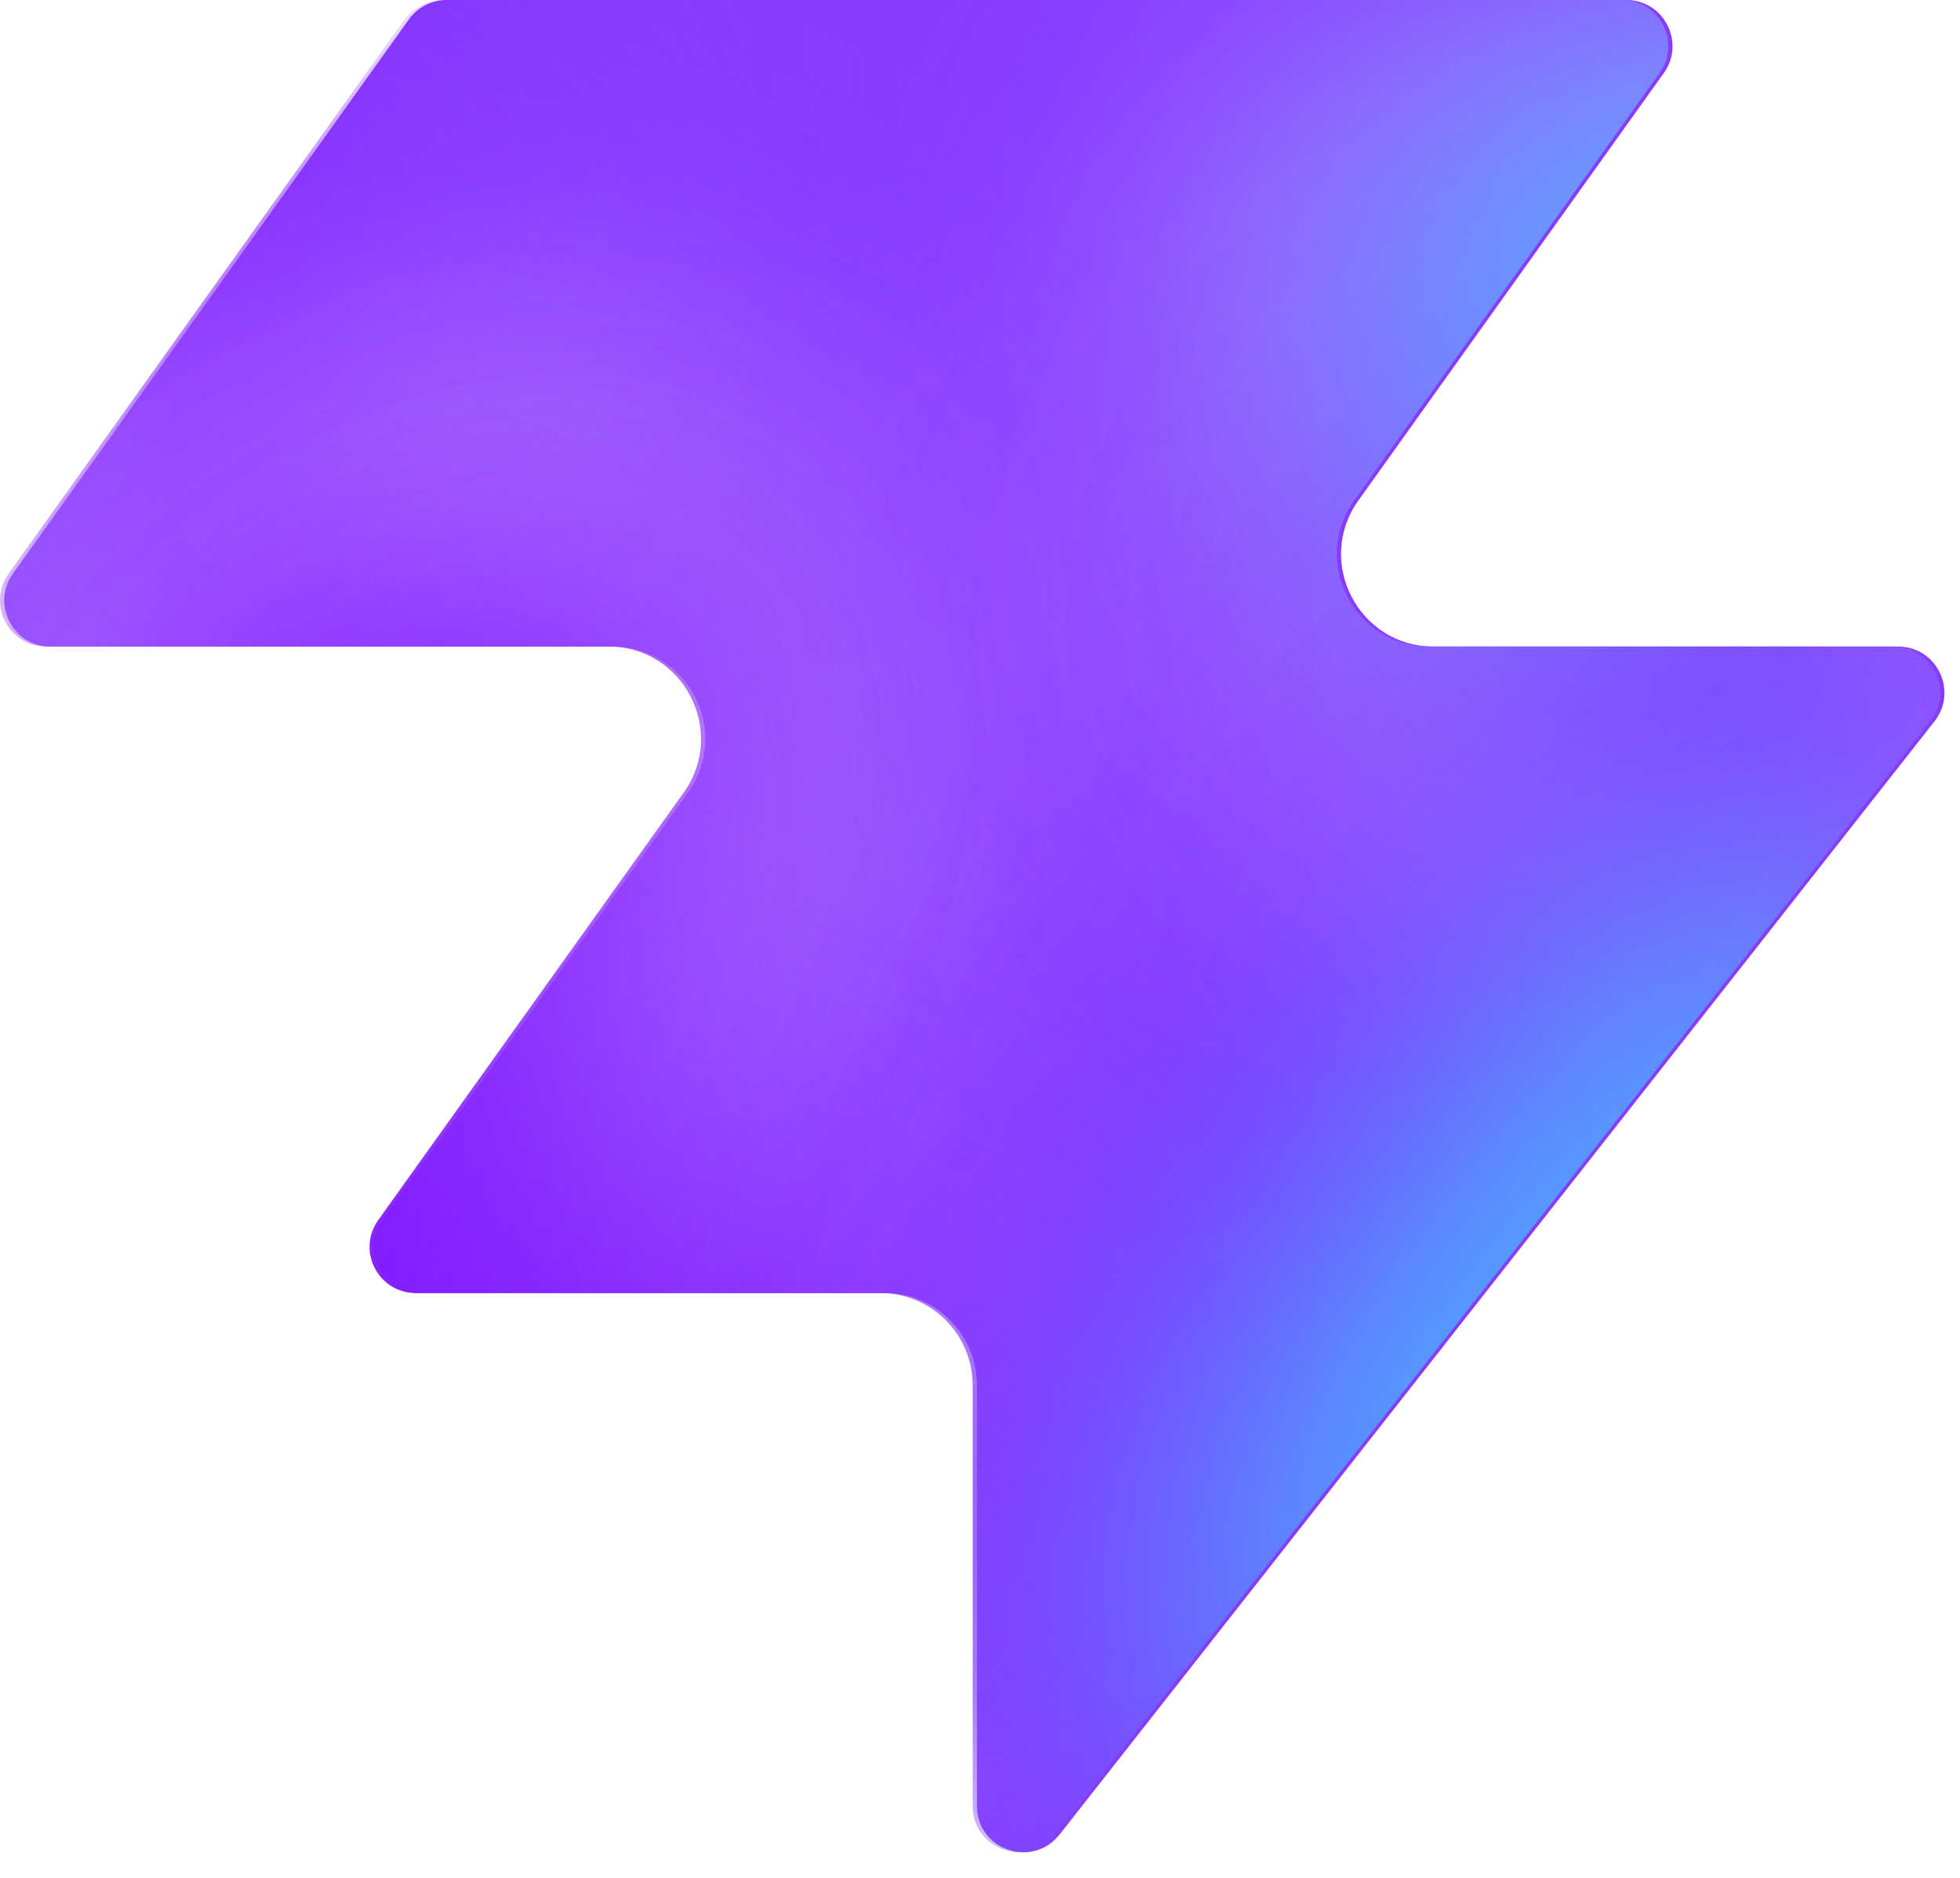
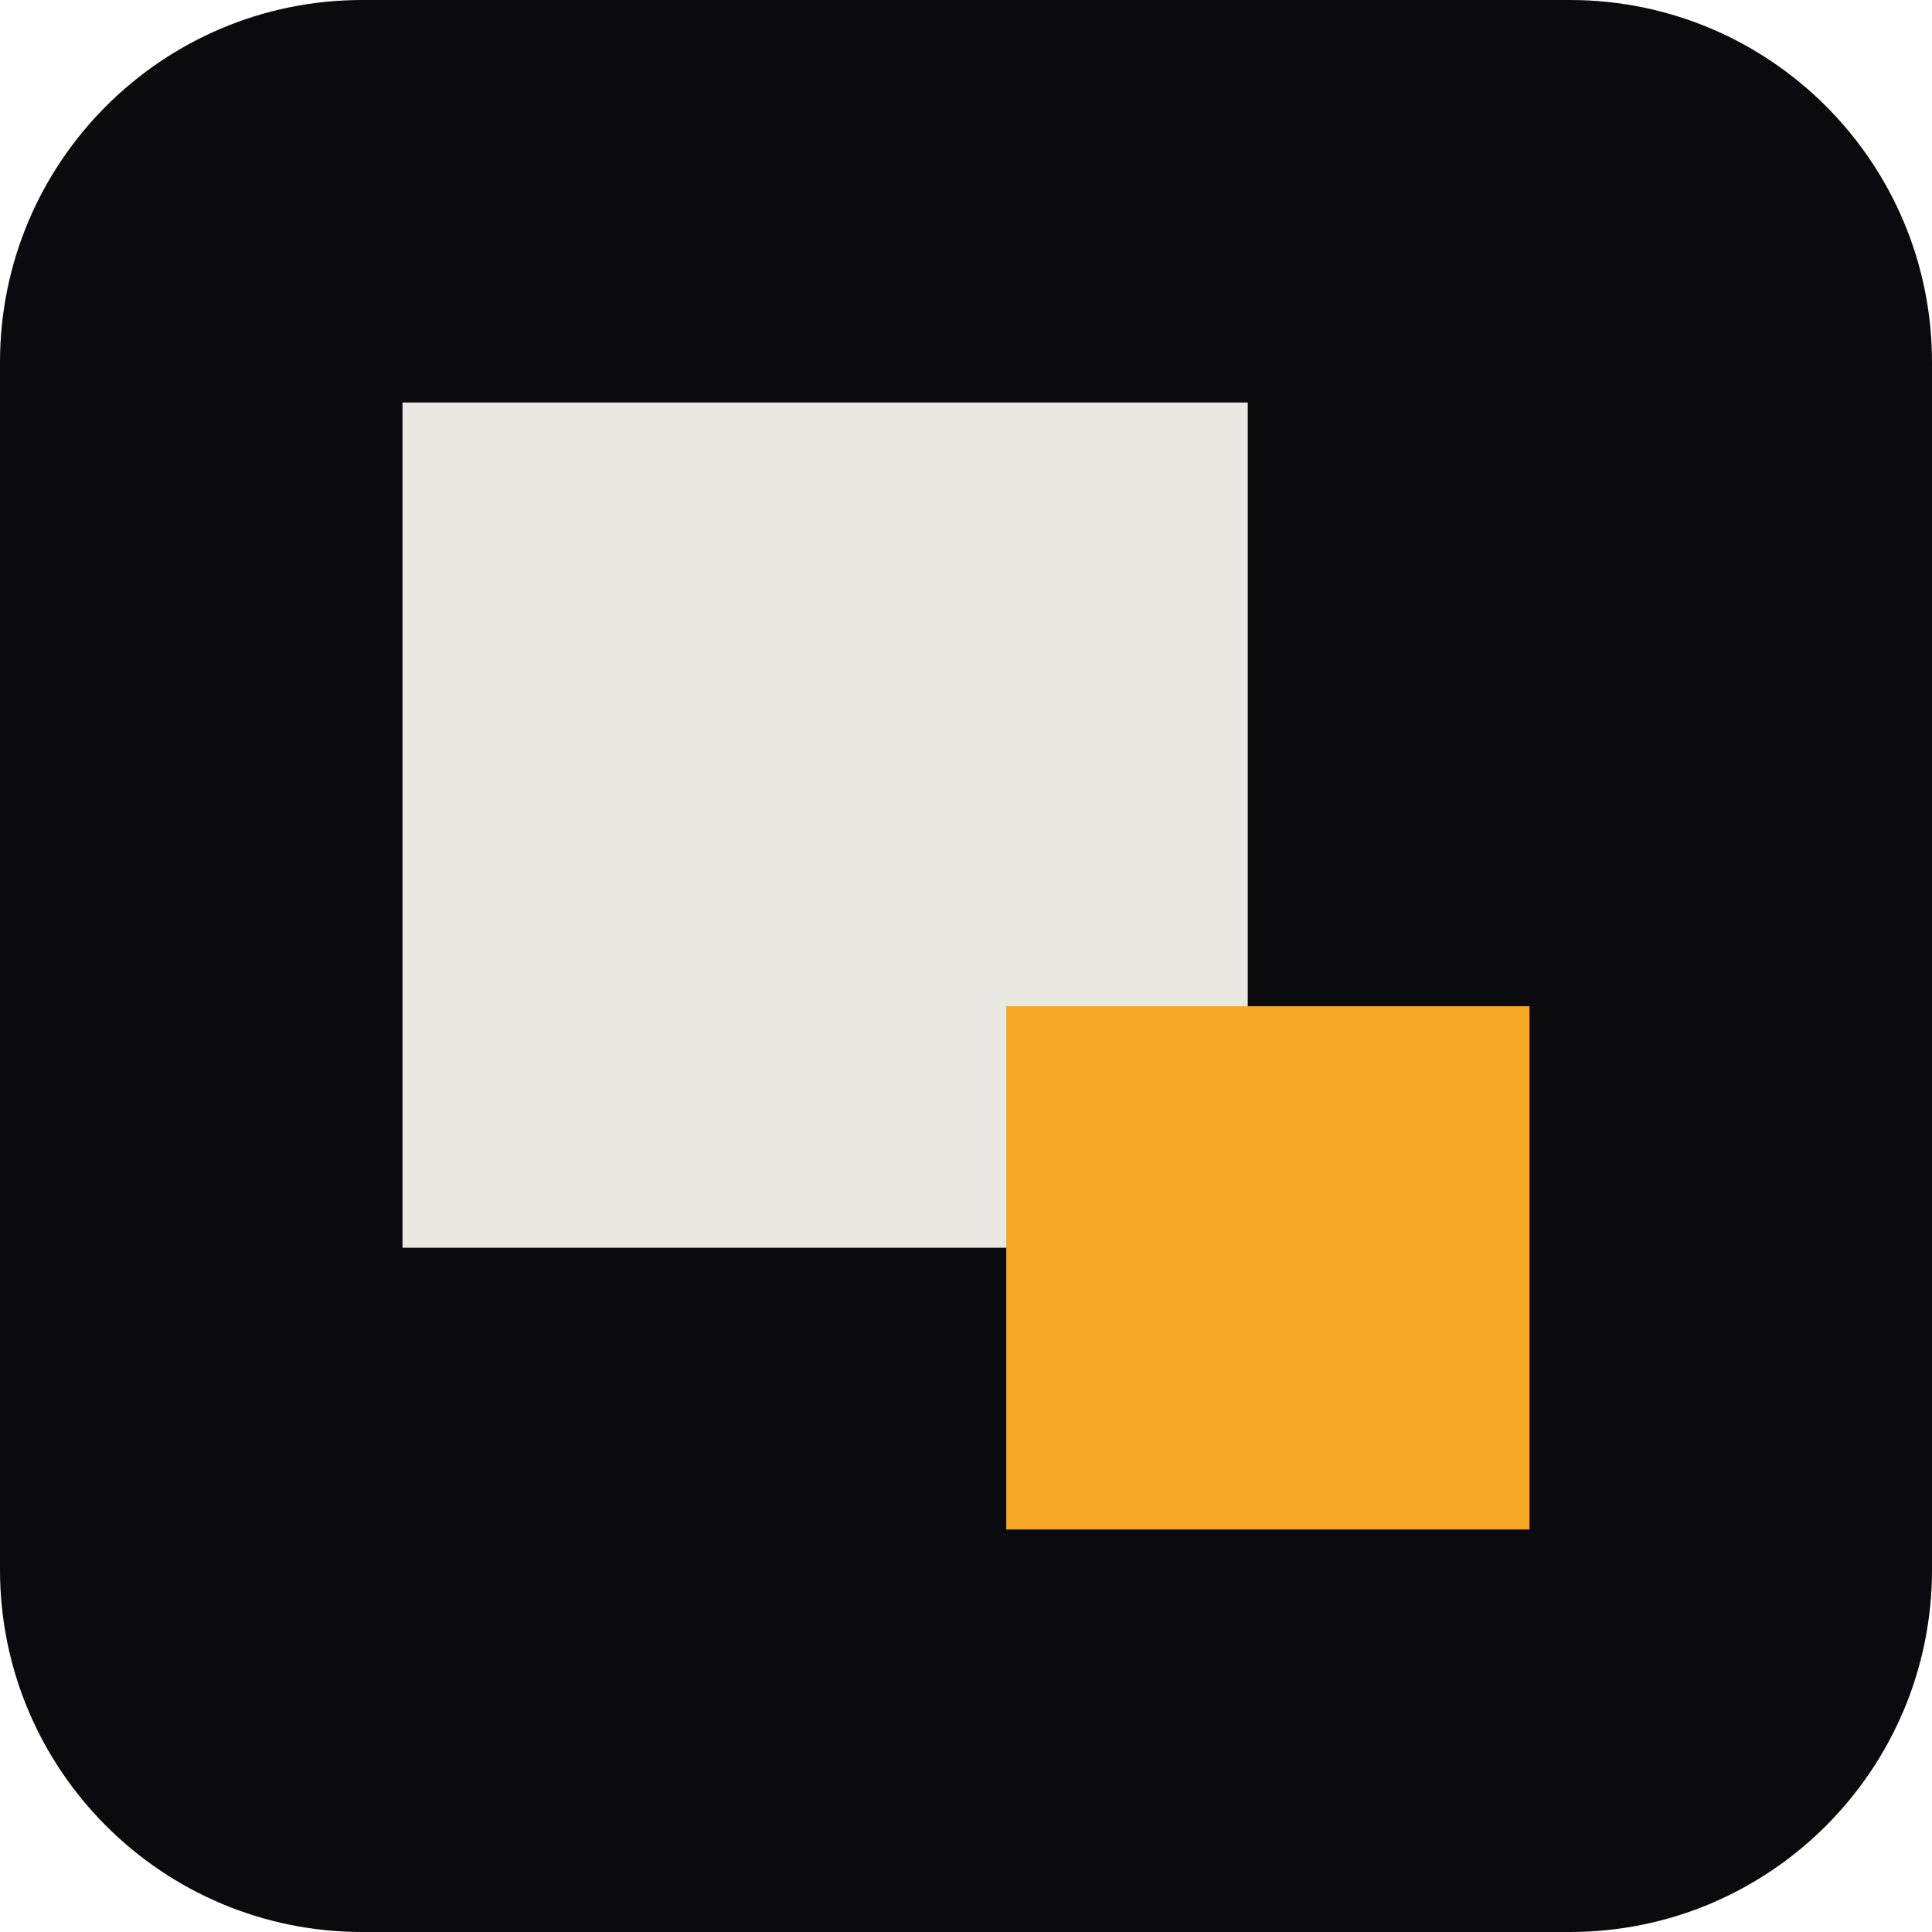
- <svg xmlns="http://www.w3.org/2000/svg" width="48" height="46" fill="none" viewBox="0 0 48 46">
-   <path fill="#863bff" d="M25.946 44.938c-.664.845-2.021.375-2.021-.698V33.937a2.26 2.26 0 0 0-2.262-2.262H10.287c-.92 0-1.456-1.04-.92-1.788l7.48-10.471c1.07-1.497 0-3.578-1.842-3.578H1.237c-.92 0-1.456-1.04-.92-1.788L10.013.474c.214-.297.556-.474.92-.474h28.894c.92 0 1.456 1.04.92 1.788l-7.48 10.471c-1.07 1.498 0 3.579 1.842 3.579h11.377c.943 0 1.473 1.088.89 1.83L25.947 44.94z" style="fill:#863bff;fill:color(display-p3 .525 .23 1);fill-opacity:1" />
-   <mask id="a" width="48" height="46" x="0" y="0" maskUnits="userSpaceOnUse" style="mask-type:alpha">
-     <path fill="#000" d="M25.842 44.938c-.664.844-2.021.375-2.021-.698V33.937a2.26 2.26 0 0 0-2.262-2.262H10.183c-.92 0-1.456-1.04-.92-1.788l7.48-10.471c1.07-1.498 0-3.579-1.842-3.579H1.133c-.92 0-1.456-1.04-.92-1.787L9.91.473c.214-.297.556-.474.92-.474h28.894c.92 0 1.456 1.04.92 1.788l-7.48 10.471c-1.07 1.498 0 3.578 1.842 3.578h11.377c.943 0 1.473 1.088.89 1.832L25.843 44.94z" style="fill:#000;fill-opacity:1" />
-   </mask>
-   <g mask="url(#a)">
-     <g filter="url(#b)">
-       <ellipse cx="5.508" cy="14.704" fill="#ede6ff" rx="5.508" ry="14.704" style="fill:#ede6ff;fill:color(display-p3 .927 .903 1);fill-opacity:1" transform="matrix(.00324 1 1 -.00324 -4.47 31.516)" />
-     </g>
-     <g filter="url(#c)">
-       <ellipse cx="10.399" cy="29.851" fill="#ede6ff" rx="10.399" ry="29.851" style="fill:#ede6ff;fill:color(display-p3 .927 .903 1);fill-opacity:1" transform="matrix(.00324 1 1 -.00324 -39.328 7.883)" />
-     </g>
-     <g filter="url(#d)">
-       <ellipse cx="5.508" cy="30.487" fill="#7e14ff" rx="5.508" ry="30.487" style="fill:#7e14ff;fill:color(display-p3 .492 .077 1);fill-opacity:1" transform="rotate(89.814 -25.913 -14.639)scale(1 -1)" />
-     </g>
-     <g filter="url(#e)">
-       <ellipse cx="5.508" cy="30.599" fill="#7e14ff" rx="5.508" ry="30.599" style="fill:#7e14ff;fill:color(display-p3 .492 .077 1);fill-opacity:1" transform="rotate(89.814 -32.644 -3.334)scale(1 -1)" />
-     </g>
-     <g filter="url(#f)">
-       <ellipse cx="5.508" cy="30.599" fill="#7e14ff" rx="5.508" ry="30.599" style="fill:#7e14ff;fill:color(display-p3 .492 .077 1);fill-opacity:1" transform="matrix(.00324 1 1 -.00324 -34.34 30.47)" />
-     </g>
-     <g filter="url(#g)">
-       <ellipse cx="14.072" cy="22.078" fill="#ede6ff" rx="14.072" ry="22.078" style="fill:#ede6ff;fill:color(display-p3 .927 .903 1);fill-opacity:1" transform="rotate(93.35 24.506 48.493)scale(-1 1)" />
-     </g>
-     <g filter="url(#h)">
-       <ellipse cx="3.47" cy="21.501" fill="#7e14ff" rx="3.47" ry="21.501" style="fill:#7e14ff;fill:color(display-p3 .492 .077 1);fill-opacity:1" transform="rotate(89.009 28.708 47.59)scale(-1 1)" />
-     </g>
-     <g filter="url(#i)">
-       <ellipse cx="3.47" cy="21.501" fill="#7e14ff" rx="3.47" ry="21.501" style="fill:#7e14ff;fill:color(display-p3 .492 .077 1);fill-opacity:1" transform="rotate(89.009 28.708 47.59)scale(-1 1)" />
-     </g>
-     <g filter="url(#j)">
-       <ellipse cx=".387" cy="8.972" fill="#7e14ff" rx="4.407" ry="29.108" style="fill:#7e14ff;fill:color(display-p3 .492 .077 1);fill-opacity:1" transform="rotate(39.51 .387 8.972)" />
-     </g>
-     <g filter="url(#k)">
-       <ellipse cx="47.523" cy="-6.092" fill="#7e14ff" rx="4.407" ry="29.108" style="fill:#7e14ff;fill:color(display-p3 .492 .077 1);fill-opacity:1" transform="rotate(37.892 47.523 -6.092)" />
-     </g>
-     <g filter="url(#l)">
-       <ellipse cx="41.412" cy="6.333" fill="#47bfff" rx="5.971" ry="9.665" style="fill:#47bfff;fill:color(display-p3 .28 .748 1);fill-opacity:1" transform="rotate(37.892 41.412 6.333)" />
-     </g>
-     <g filter="url(#m)">
-       <ellipse cx="-1.879" cy="38.332" fill="#7e14ff" rx="4.407" ry="29.108" style="fill:#7e14ff;fill:color(display-p3 .492 .077 1);fill-opacity:1" transform="rotate(37.892 -1.88 38.332)" />
-     </g>
-     <g filter="url(#n)">
-       <ellipse cx="-1.879" cy="38.332" fill="#7e14ff" rx="4.407" ry="29.108" style="fill:#7e14ff;fill:color(display-p3 .492 .077 1);fill-opacity:1" transform="rotate(37.892 -1.88 38.332)" />
-     </g>
-     <g filter="url(#o)">
-       <ellipse cx="35.651" cy="29.907" fill="#7e14ff" rx="4.407" ry="29.108" style="fill:#7e14ff;fill:color(display-p3 .492 .077 1);fill-opacity:1" transform="rotate(37.892 35.651 29.907)" />
-     </g>
-     <g filter="url(#p)">
-       <ellipse cx="38.418" cy="32.4" fill="#47bfff" rx="5.971" ry="15.297" style="fill:#47bfff;fill:color(display-p3 .28 .748 1);fill-opacity:1" transform="rotate(37.892 38.418 32.4)" />
-     </g>
-   </g>
-   <defs>
-     <filter id="b" width="60.045" height="41.654" x="-19.77" y="16.149" color-interpolation-filters="sRGB" filterUnits="userSpaceOnUse">
-       <feFlood flood-opacity="0" result="BackgroundImageFix" />
-       <feBlend in="SourceGraphic" in2="BackgroundImageFix" result="shape" />
-       <feGaussianBlur result="effect1_foregroundBlur_2002_17158" stdDeviation="7.659" />
-     </filter>
-     <filter id="c" width="90.34" height="51.437" x="-54.613" y="-7.533" color-interpolation-filters="sRGB" filterUnits="userSpaceOnUse">
-       <feFlood flood-opacity="0" result="BackgroundImageFix" />
-       <feBlend in="SourceGraphic" in2="BackgroundImageFix" result="shape" />
-       <feGaussianBlur result="effect1_foregroundBlur_2002_17158" stdDeviation="7.659" />
-     </filter>
-     <filter id="d" width="79.355" height="29.4" x="-49.64" y="2.03" color-interpolation-filters="sRGB" filterUnits="userSpaceOnUse">
-       <feFlood flood-opacity="0" result="BackgroundImageFix" />
-       <feBlend in="SourceGraphic" in2="BackgroundImageFix" result="shape" />
-       <feGaussianBlur result="effect1_foregroundBlur_2002_17158" stdDeviation="4.596" />
-     </filter>
-     <filter id="e" width="79.579" height="29.4" x="-45.045" y="20.029" color-interpolation-filters="sRGB" filterUnits="userSpaceOnUse">
-       <feFlood flood-opacity="0" result="BackgroundImageFix" />
-       <feBlend in="SourceGraphic" in2="BackgroundImageFix" result="shape" />
-       <feGaussianBlur result="effect1_foregroundBlur_2002_17158" stdDeviation="4.596" />
-     </filter>
-     <filter id="f" width="79.579" height="29.4" x="-43.513" y="21.178" color-interpolation-filters="sRGB" filterUnits="userSpaceOnUse">
-       <feFlood flood-opacity="0" result="BackgroundImageFix" />
-       <feBlend in="SourceGraphic" in2="BackgroundImageFix" result="shape" />
-       <feGaussianBlur result="effect1_foregroundBlur_2002_17158" stdDeviation="4.596" />
-     </filter>
-     <filter id="g" width="74.749" height="58.852" x="15.756" y="-17.901" color-interpolation-filters="sRGB" filterUnits="userSpaceOnUse">
-       <feFlood flood-opacity="0" result="BackgroundImageFix" />
-       <feBlend in="SourceGraphic" in2="BackgroundImageFix" result="shape" />
-       <feGaussianBlur result="effect1_foregroundBlur_2002_17158" stdDeviation="7.659" />
-     </filter>
-     <filter id="h" width="61.377" height="25.362" x="23.548" y="2.284" color-interpolation-filters="sRGB" filterUnits="userSpaceOnUse">
-       <feFlood flood-opacity="0" result="BackgroundImageFix" />
-       <feBlend in="SourceGraphic" in2="BackgroundImageFix" result="shape" />
-       <feGaussianBlur result="effect1_foregroundBlur_2002_17158" stdDeviation="4.596" />
-     </filter>
-     <filter id="i" width="61.377" height="25.362" x="23.548" y="2.284" color-interpolation-filters="sRGB" filterUnits="userSpaceOnUse">
-       <feFlood flood-opacity="0" result="BackgroundImageFix" />
-       <feBlend in="SourceGraphic" in2="BackgroundImageFix" result="shape" />
-       <feGaussianBlur result="effect1_foregroundBlur_2002_17158" stdDeviation="4.596" />
-     </filter>
-     <filter id="j" width="56.045" height="63.649" x="-27.636" y="-22.853" color-interpolation-filters="sRGB" filterUnits="userSpaceOnUse">
-       <feFlood flood-opacity="0" result="BackgroundImageFix" />
-       <feBlend in="SourceGraphic" in2="BackgroundImageFix" result="shape" />
-       <feGaussianBlur result="effect1_foregroundBlur_2002_17158" stdDeviation="4.596" />
-     </filter>
-     <filter id="k" width="54.814" height="64.646" x="20.116" y="-38.415" color-interpolation-filters="sRGB" filterUnits="userSpaceOnUse">
-       <feFlood flood-opacity="0" result="BackgroundImageFix" />
-       <feBlend in="SourceGraphic" in2="BackgroundImageFix" result="shape" />
-       <feGaussianBlur result="effect1_foregroundBlur_2002_17158" stdDeviation="4.596" />
-     </filter>
-     <filter id="l" width="33.541" height="35.313" x="24.641" y="-11.323" color-interpolation-filters="sRGB" filterUnits="userSpaceOnUse">
-       <feFlood flood-opacity="0" result="BackgroundImageFix" />
-       <feBlend in="SourceGraphic" in2="BackgroundImageFix" result="shape" />
-       <feGaussianBlur result="effect1_foregroundBlur_2002_17158" stdDeviation="4.596" />
-     </filter>
-     <filter id="m" width="54.814" height="64.646" x="-29.286" y="6.009" color-interpolation-filters="sRGB" filterUnits="userSpaceOnUse">
-       <feFlood flood-opacity="0" result="BackgroundImageFix" />
-       <feBlend in="SourceGraphic" in2="BackgroundImageFix" result="shape" />
-       <feGaussianBlur result="effect1_foregroundBlur_2002_17158" stdDeviation="4.596" />
-     </filter>
-     <filter id="n" width="54.814" height="64.646" x="-29.286" y="6.009" color-interpolation-filters="sRGB" filterUnits="userSpaceOnUse">
-       <feFlood flood-opacity="0" result="BackgroundImageFix" />
-       <feBlend in="SourceGraphic" in2="BackgroundImageFix" result="shape" />
-       <feGaussianBlur result="effect1_foregroundBlur_2002_17158" stdDeviation="4.596" />
-     </filter>
-     <filter id="o" width="54.814" height="64.646" x="8.244" y="-2.416" color-interpolation-filters="sRGB" filterUnits="userSpaceOnUse">
-       <feFlood flood-opacity="0" result="BackgroundImageFix" />
-       <feBlend in="SourceGraphic" in2="BackgroundImageFix" result="shape" />
-       <feGaussianBlur result="effect1_foregroundBlur_2002_17158" stdDeviation="4.596" />
-     </filter>
-     <filter id="p" width="39.409" height="43.623" x="18.713" y="10.588" color-interpolation-filters="sRGB" filterUnits="userSpaceOnUse">
-       <feFlood flood-opacity="0" result="BackgroundImageFix" />
-       <feBlend in="SourceGraphic" in2="BackgroundImageFix" result="shape" />
-       <feGaussianBlur result="effect1_foregroundBlur_2002_17158" stdDeviation="4.596" />
-     </filter>
-   </defs>
+ <svg xmlns="http://www.w3.org/2000/svg" viewBox="0 0 48 48">
+   <rect width="48" height="48" rx="9" fill="#0a0a0f" />
+   <rect x="10" y="10" width="21" height="21" fill="#eae8e3" />
+   <rect x="25" y="25" width="13" height="13" fill="#f5a623" />
</svg>
